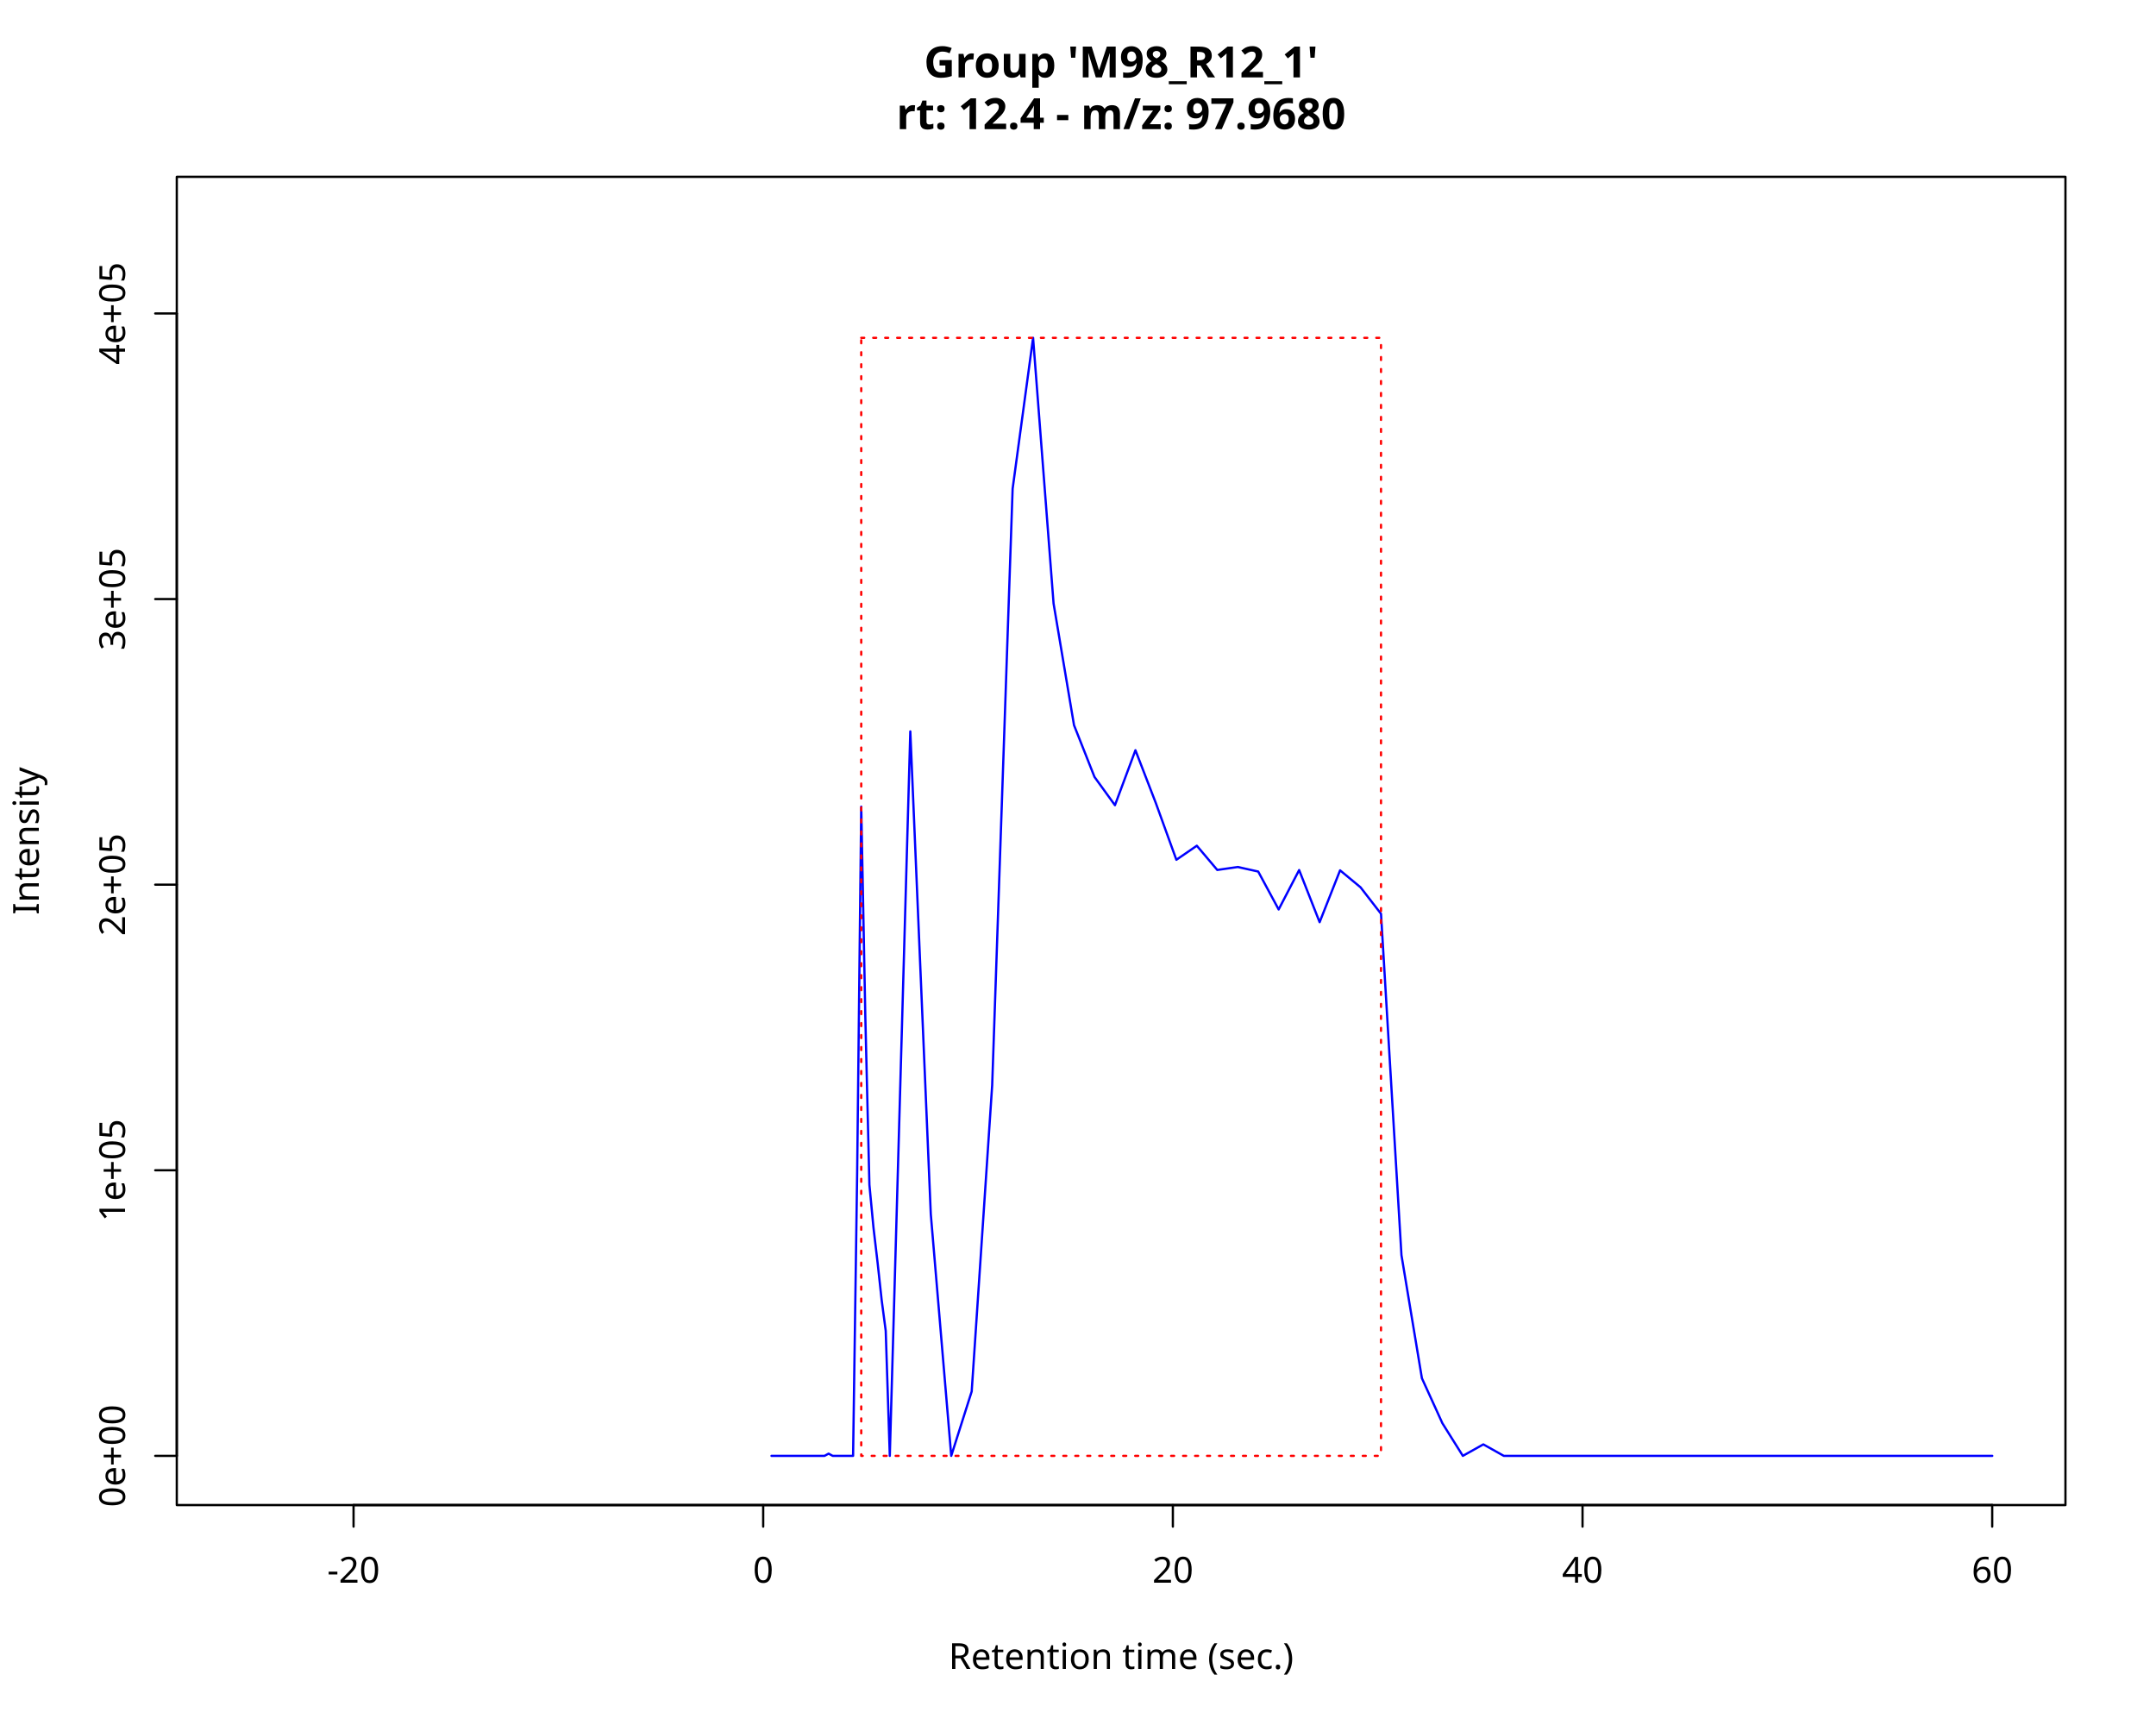
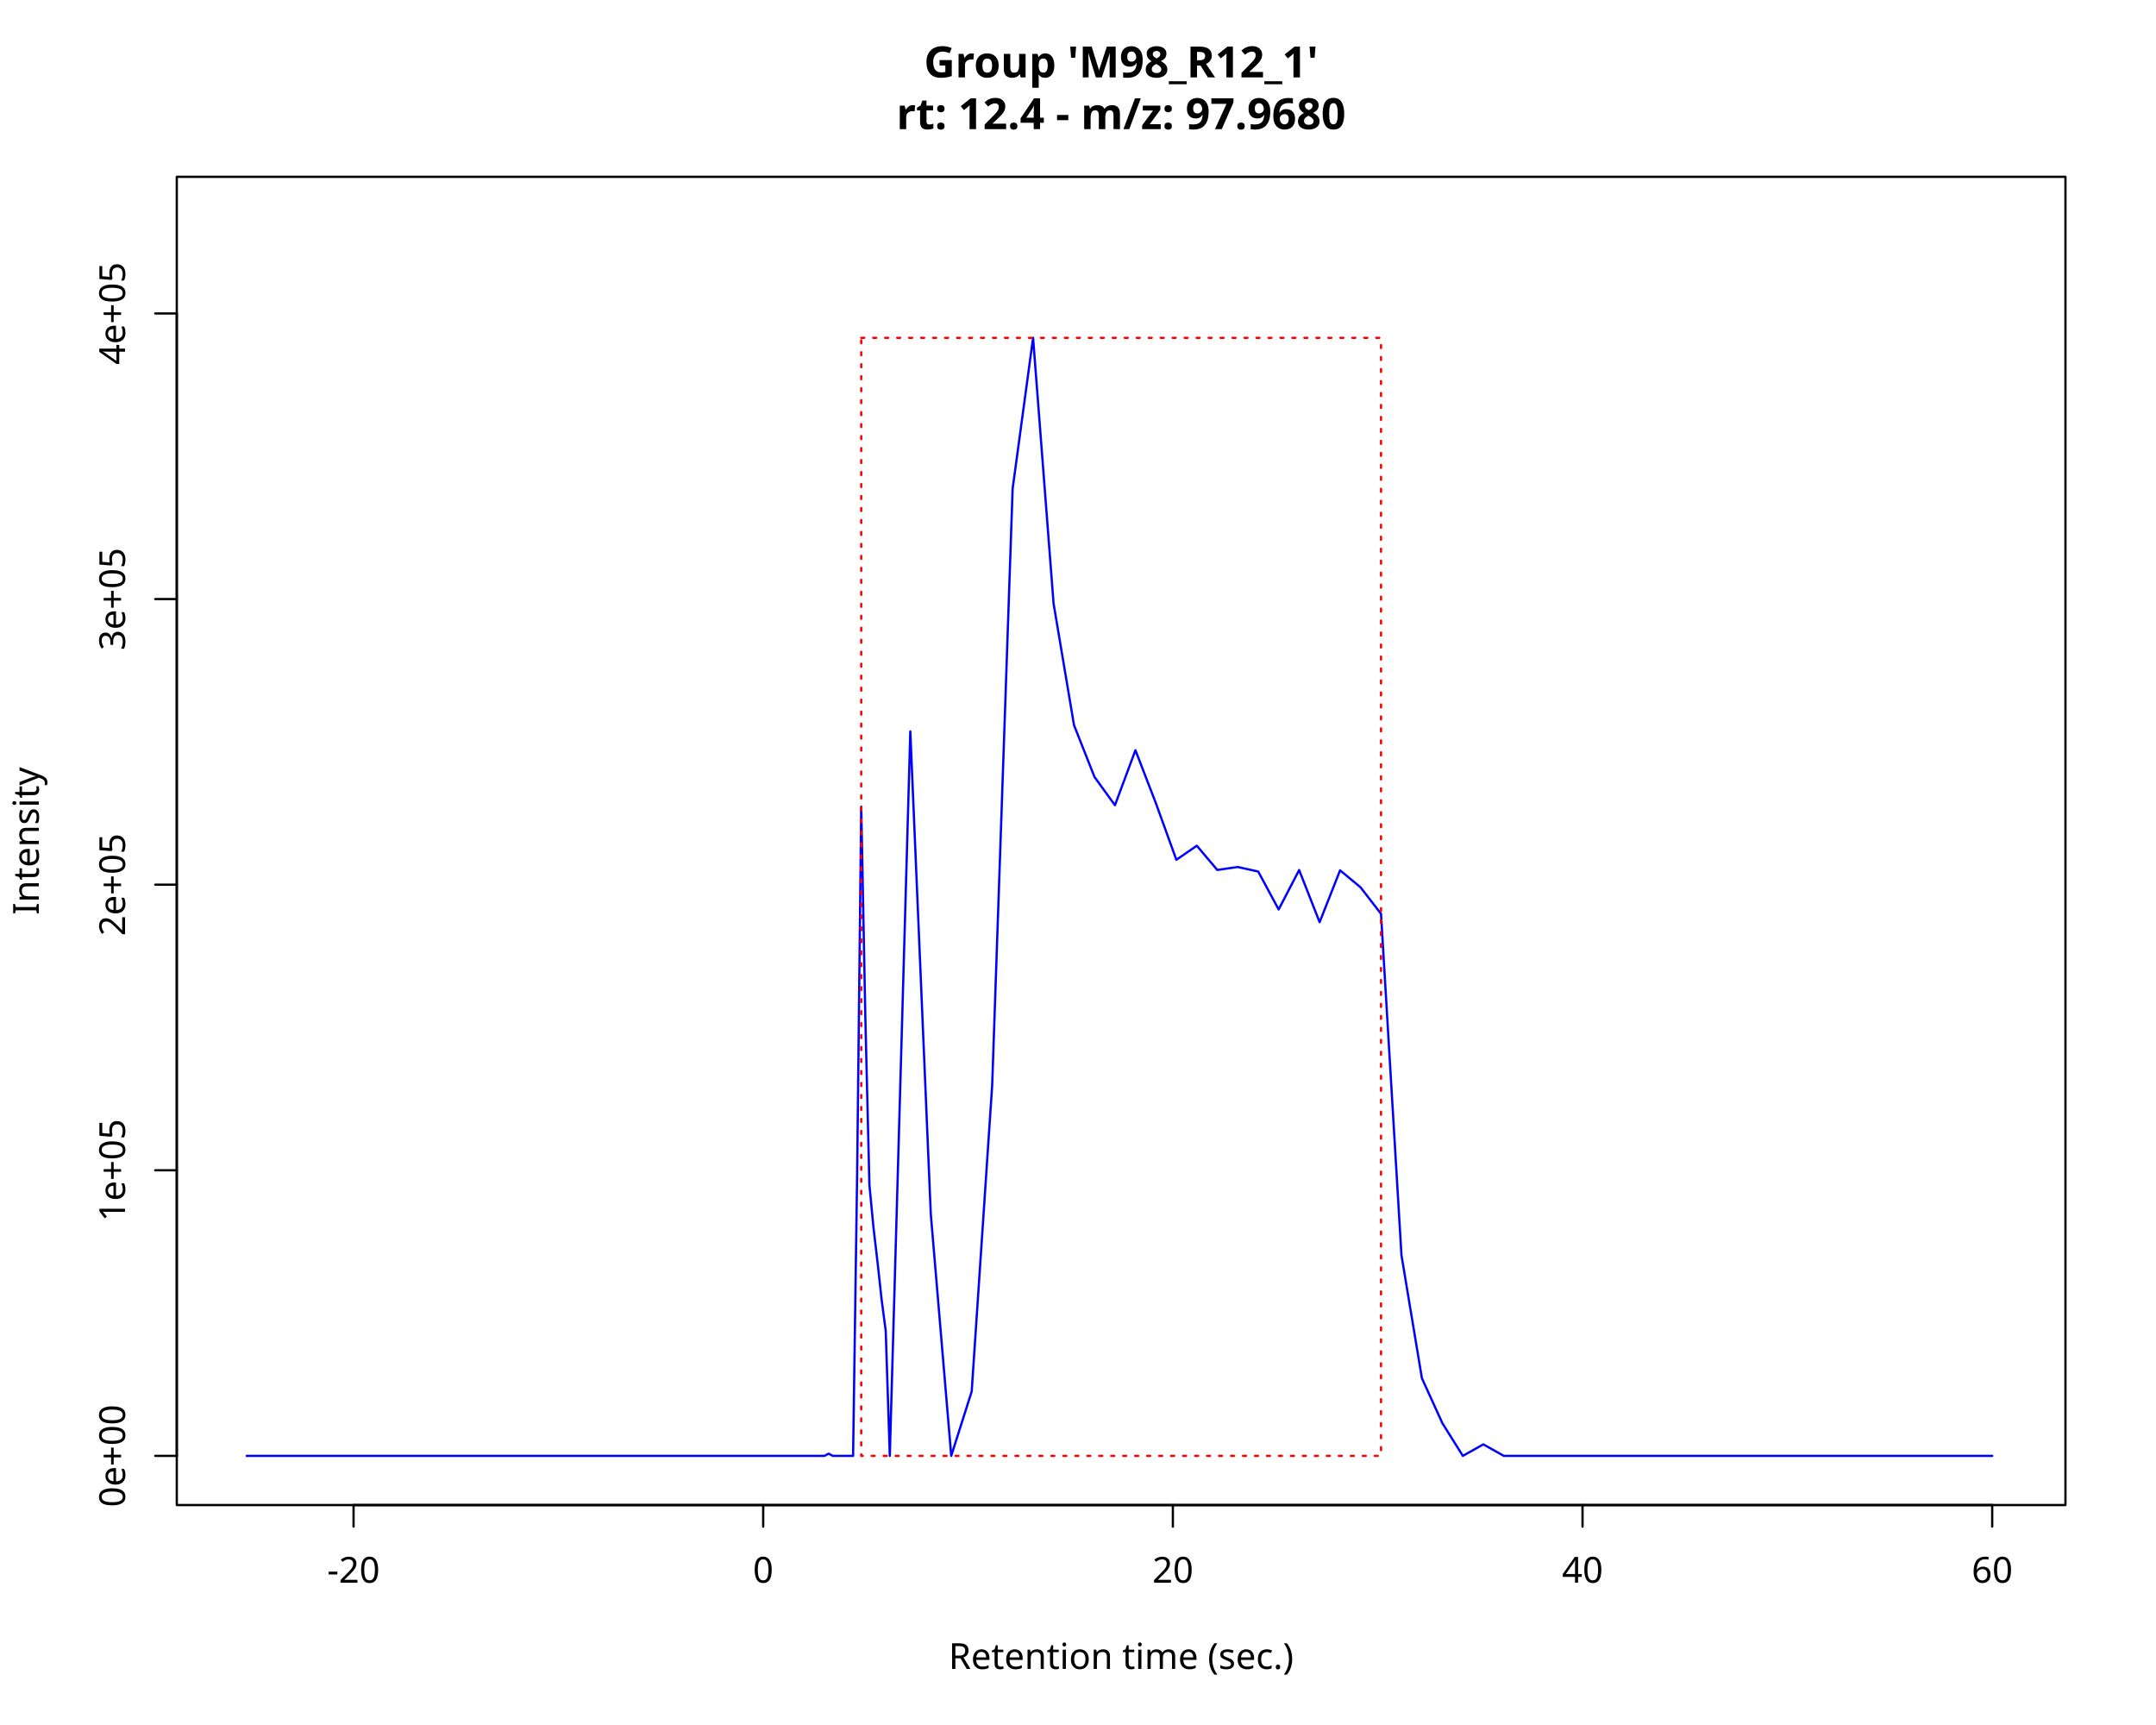
<svg xmlns="http://www.w3.org/2000/svg" class="svglite" data-engine-version="2.0" width="720.00pt" height="576.00pt" viewBox="0 0 720.00 576.00">
  <defs>
    <style type="text/css">
    .svglite line, .svglite polyline, .svglite polygon, .svglite path, .svglite rect, .svglite circle {
      fill: none;
      stroke: #000000;
      stroke-linecap: round;
      stroke-linejoin: round;
      stroke-miterlimit: 10.00;
    }
  </style>
  </defs>
  <rect width="100%" height="100%" style="stroke: none; fill: #FFFFFF;" />
  <defs>
    <clipPath id="cpMC4wMHw3MjAuMDB8MC4wMHw1NzYuMDA=">
      <rect x="0.00" y="0.00" width="720.00" height="576.00" />
    </clipPath>
  </defs>
  <g clip-path="url(#cpMC4wMHw3MjAuMDB8MC4wMHw1NzYuMDA=)">
    <line x1="118.07" y1="502.56" x2="665.30" y2="502.56" style="stroke-width: 0.75;" />
    <line x1="118.07" y1="502.56" x2="118.07" y2="509.76" style="stroke-width: 0.75;" />
    <line x1="254.87" y1="502.56" x2="254.87" y2="509.76" style="stroke-width: 0.75;" />
    <line x1="391.68" y1="502.56" x2="391.68" y2="509.76" style="stroke-width: 0.75;" />
    <line x1="528.49" y1="502.56" x2="528.49" y2="509.76" style="stroke-width: 0.75;" />
    <line x1="665.30" y1="502.56" x2="665.30" y2="509.76" style="stroke-width: 0.75;" />
    <text x="118.07" y="528.48" text-anchor="middle" style="font-size: 12.00px; font-family: sans;" textLength="17.34px" lengthAdjust="spacingAndGlyphs">-20</text>
    <text x="254.87" y="528.48" text-anchor="middle" style="font-size: 12.00px; font-family: sans;" textLength="6.67px" lengthAdjust="spacingAndGlyphs">0</text>
    <text x="391.68" y="528.48" text-anchor="middle" style="font-size: 12.00px; font-family: sans;" textLength="13.35px" lengthAdjust="spacingAndGlyphs">20</text>
    <text x="528.49" y="528.48" text-anchor="middle" style="font-size: 12.00px; font-family: sans;" textLength="13.35px" lengthAdjust="spacingAndGlyphs">40</text>
    <text x="665.30" y="528.48" text-anchor="middle" style="font-size: 12.00px; font-family: sans;" textLength="13.35px" lengthAdjust="spacingAndGlyphs">60</text>
    <line x1="59.04" y1="486.13" x2="59.04" y2="104.67" style="stroke-width: 0.75;" />
    <line x1="59.04" y1="486.13" x2="51.84" y2="486.13" style="stroke-width: 0.75;" />
    <line x1="59.04" y1="390.77" x2="51.84" y2="390.77" style="stroke-width: 0.75;" />
    <line x1="59.04" y1="295.40" x2="51.84" y2="295.40" style="stroke-width: 0.75;" />
    <line x1="59.04" y1="200.04" x2="51.84" y2="200.04" style="stroke-width: 0.75;" />
    <line x1="59.04" y1="104.67" x2="51.84" y2="104.67" style="stroke-width: 0.75;" />
    <text transform="translate(41.76,486.13) rotate(-90)" text-anchor="middle" style="font-size: 12.00px; font-family: sans;" textLength="33.71px" lengthAdjust="spacingAndGlyphs">0e+00</text>
    <text transform="translate(41.76,390.77) rotate(-90)" text-anchor="middle" style="font-size: 12.00px; font-family: sans;" textLength="33.71px" lengthAdjust="spacingAndGlyphs">1e+05</text>
    <text transform="translate(41.76,295.40) rotate(-90)" text-anchor="middle" style="font-size: 12.00px; font-family: sans;" textLength="33.71px" lengthAdjust="spacingAndGlyphs">2e+05</text>
    <text transform="translate(41.76,200.04) rotate(-90)" text-anchor="middle" style="font-size: 12.00px; font-family: sans;" textLength="33.71px" lengthAdjust="spacingAndGlyphs">3e+05</text>
    <text transform="translate(41.76,104.67) rotate(-90)" text-anchor="middle" style="font-size: 12.00px; font-family: sans;" textLength="33.71px" lengthAdjust="spacingAndGlyphs">4e+05</text>
    <polygon points="59.04,502.56 689.76,502.56 689.76,59.04 59.04,59.04 " style="stroke-width: 0.75; fill: none;" />
    <text x="374.40" y="25.84" text-anchor="middle" style="font-size: 14.40px; font-weight: bold; font-family: sans;" textLength="127.99px" lengthAdjust="spacingAndGlyphs">Group 'M98_R12_1'</text>
    <text x="374.40" y="43.12" text-anchor="middle" style="font-size: 14.40px; font-weight: bold; font-family: sans;" textLength="140.88px" lengthAdjust="spacingAndGlyphs">rt: 12.4 - m/z: 97.9680</text>
    <text x="374.40" y="557.28" text-anchor="middle" style="font-size: 12.00px; font-family: sans;" textLength="110.72px" lengthAdjust="spacingAndGlyphs">Retention time (sec.)</text>
    <text transform="translate(12.96,280.80) rotate(-90)" text-anchor="middle" style="font-size: 12.00px; font-family: sans;" textLength="44.70px" lengthAdjust="spacingAndGlyphs">Intensity</text>
  </g>
  <defs>
    <clipPath id="cpNTkuMDR8Njg5Ljc2fDU5LjA0fDUwMi41Ng==">
      <rect x="59.04" y="59.04" width="630.72" height="443.52" />
    </clipPath>
  </defs>
  <g clip-path="url(#cpNTkuMDR8Njg5Ljc2fDU5LjA0fDUwMi41Ng==)">
-     <polyline points="257.64,486.13 275.35,486.13 276.72,485.39 278.08,486.13 284.89,486.13 286.25,391.45 287.61,269.36 288.98,339.63 290.34,395.63 291.70,409.92 293.07,421.60 294.43,434.08 295.79,444.39 297.15,486.13 304.00,244.23 310.84,405.41 317.67,486.13 324.50,464.62 331.34,362.39 338.17,163.18 345.00,112.80 351.84,201.51 358.67,242.15 365.51,259.44 372.34,268.87 379.18,250.51 386.01,268.20 392.85,287.09 399.68,282.40 406.51,290.49 413.35,289.50 420.18,291.02 427.01,303.68 433.85,290.52 440.69,307.93 447.52,290.62 454.35,296.28 461.19,305.13 468.02,419.12 474.85,460.22 481.69,475.24 488.52,486.13 495.36,482.30 502.20,486.13 665.32,486.13 " style="stroke-width: 0.75; stroke: #0000FF;" />
+     <polyline points="82.40,486.13 252.96,486.13 257.64,486.13 262.33,486.13 270.67,486.13 275.35,486.13 276.72,485.39 278.08,486.13 284.89,486.13 286.25,391.45 287.61,269.36 288.98,339.63 290.34,395.63 291.70,409.92 293.07,421.60 294.43,434.08 295.79,444.39 297.15,486.13 304.00,244.23 310.84,405.41 317.67,486.13 324.50,464.62 331.34,362.39 338.17,163.18 345.00,112.80 351.84,201.51 358.67,242.15 365.51,259.44 372.34,268.87 379.18,250.51 386.01,268.20 392.85,287.09 399.68,282.40 406.51,290.49 413.35,289.50 420.18,291.02 427.01,303.68 433.85,290.52 440.69,307.93 447.52,290.62 454.35,296.28 461.19,305.13 468.02,419.12 474.85,460.22 481.69,475.24 488.52,486.13 495.36,482.30 502.20,486.13 506.88,486.13 660.63,486.13 665.32,486.13 " style="stroke-width: 0.75; stroke: #0000FF;" />
    <rect x="287.61" y="112.80" width="173.58" height="373.33" style="stroke-width: 0.75; stroke: #FF0000; stroke-dasharray: 1.00,3.00;" />
  </g>
</svg>
